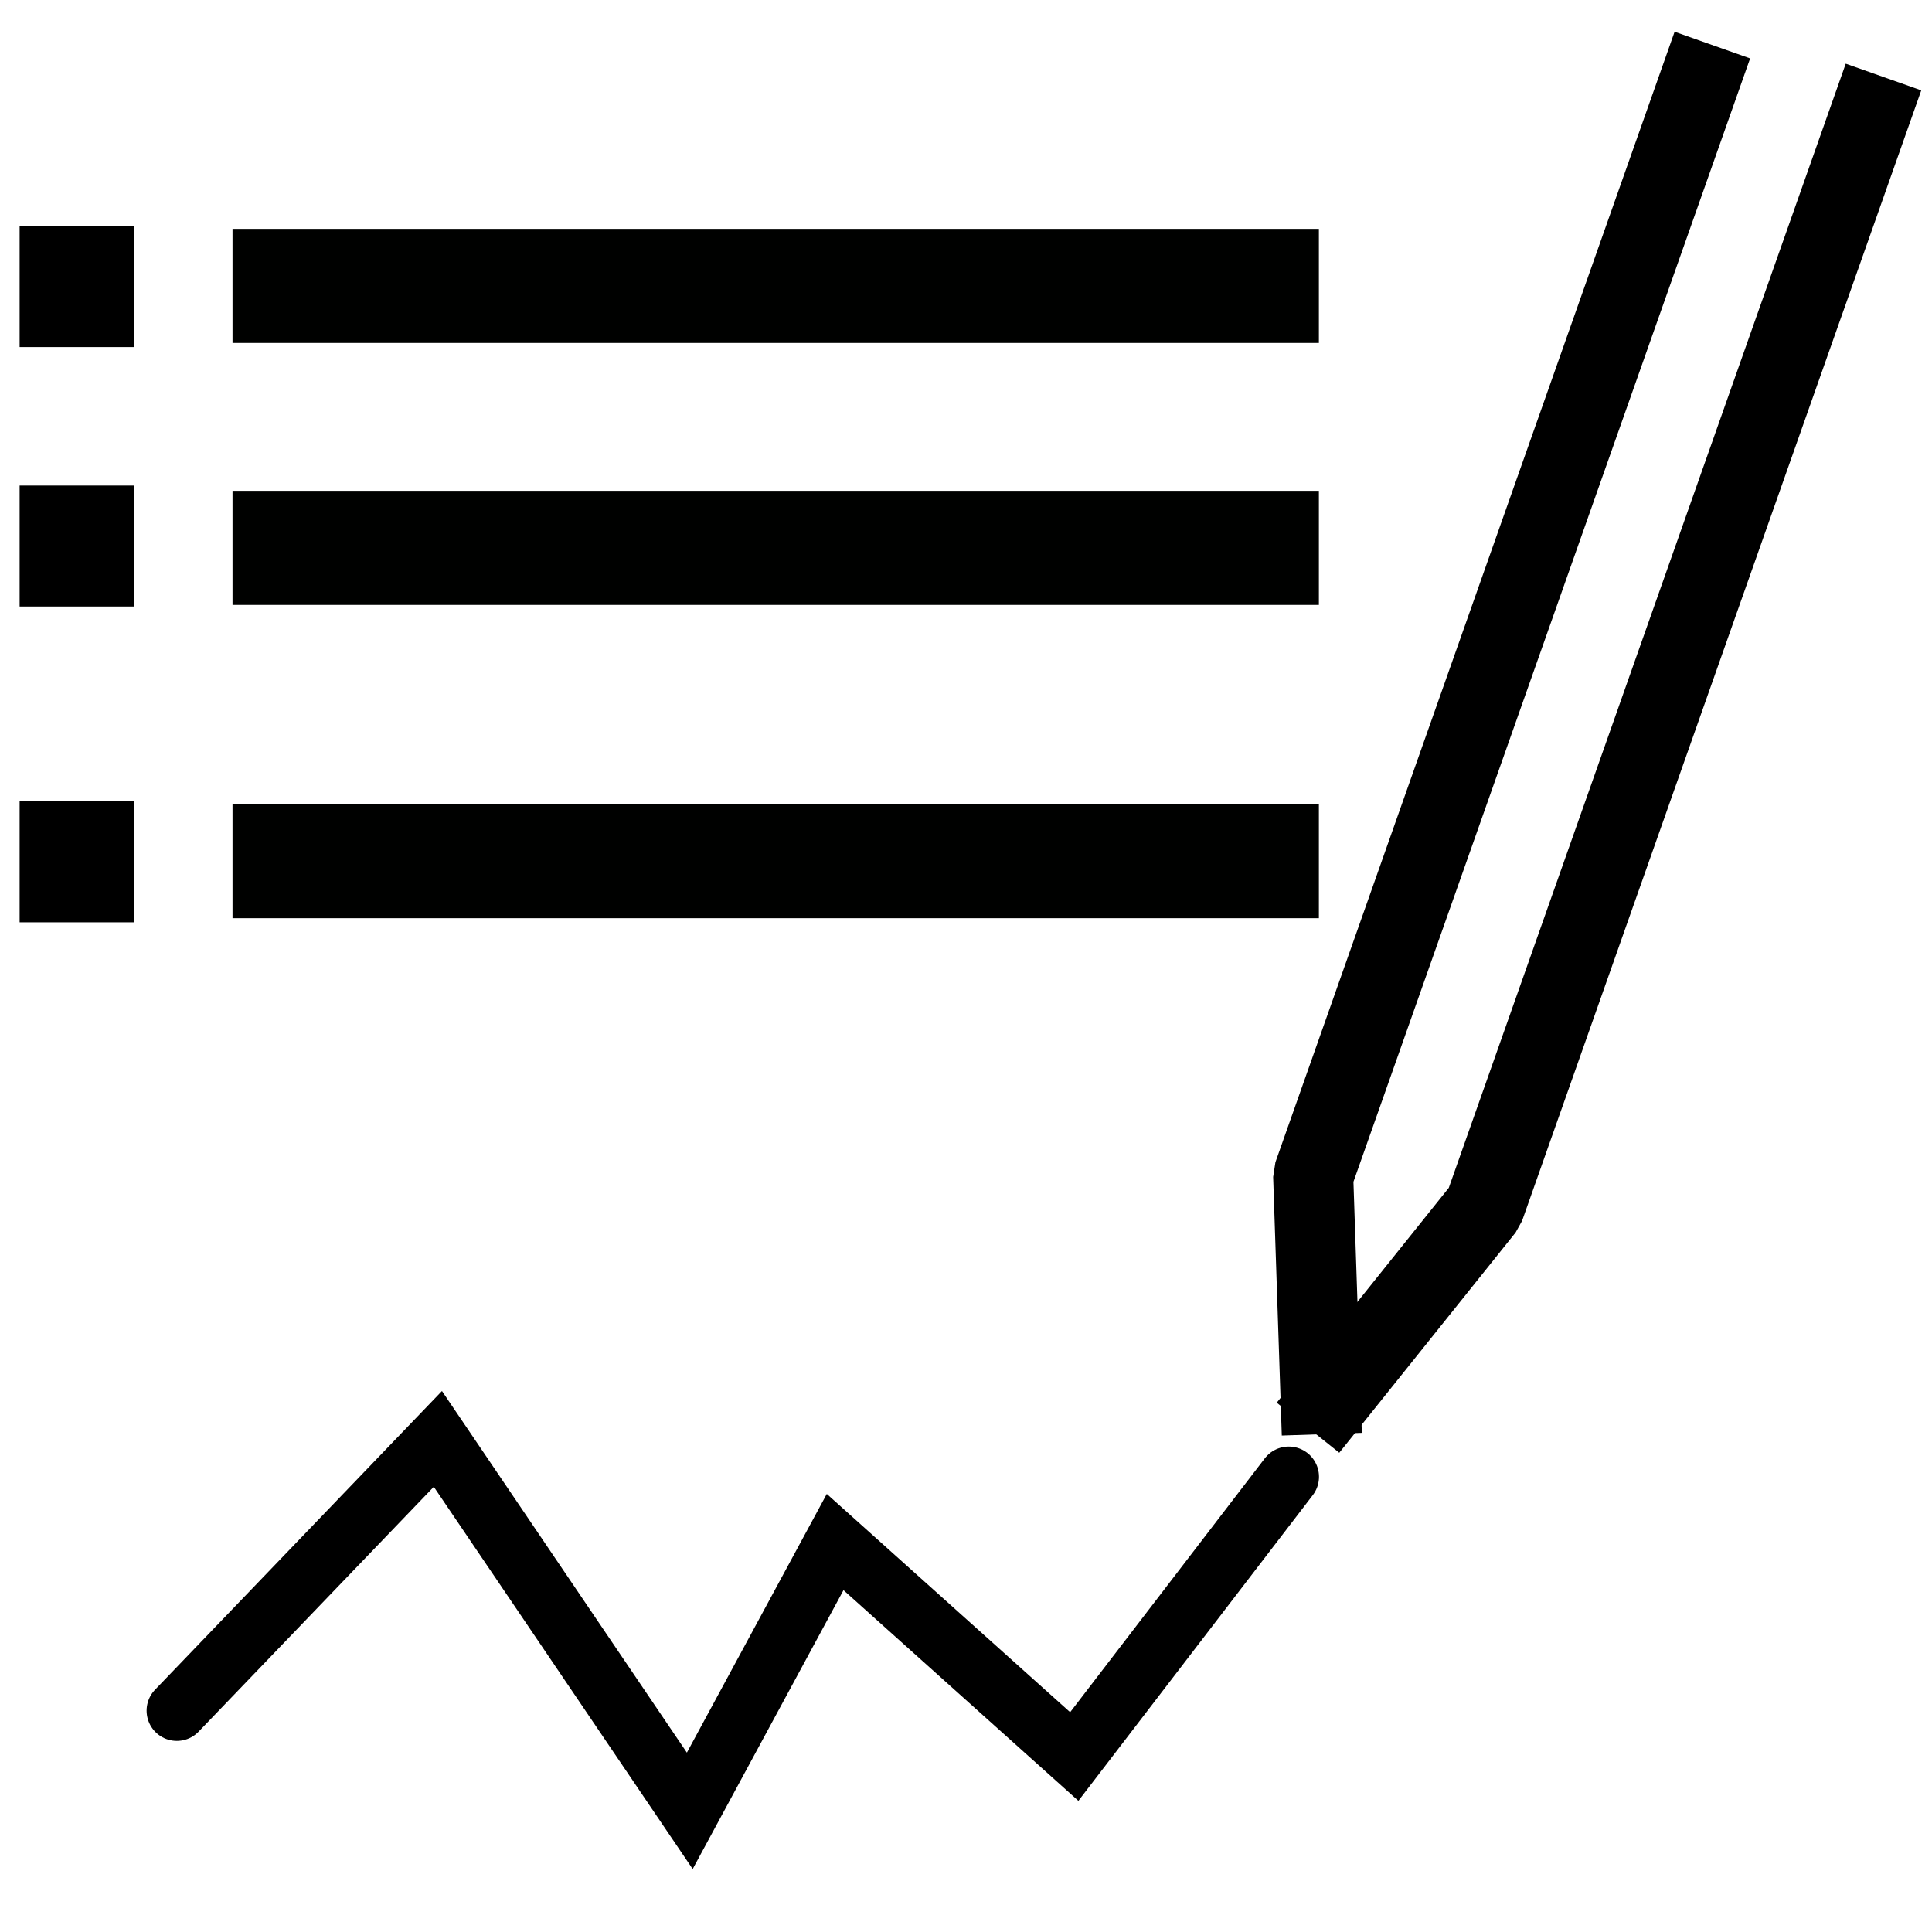
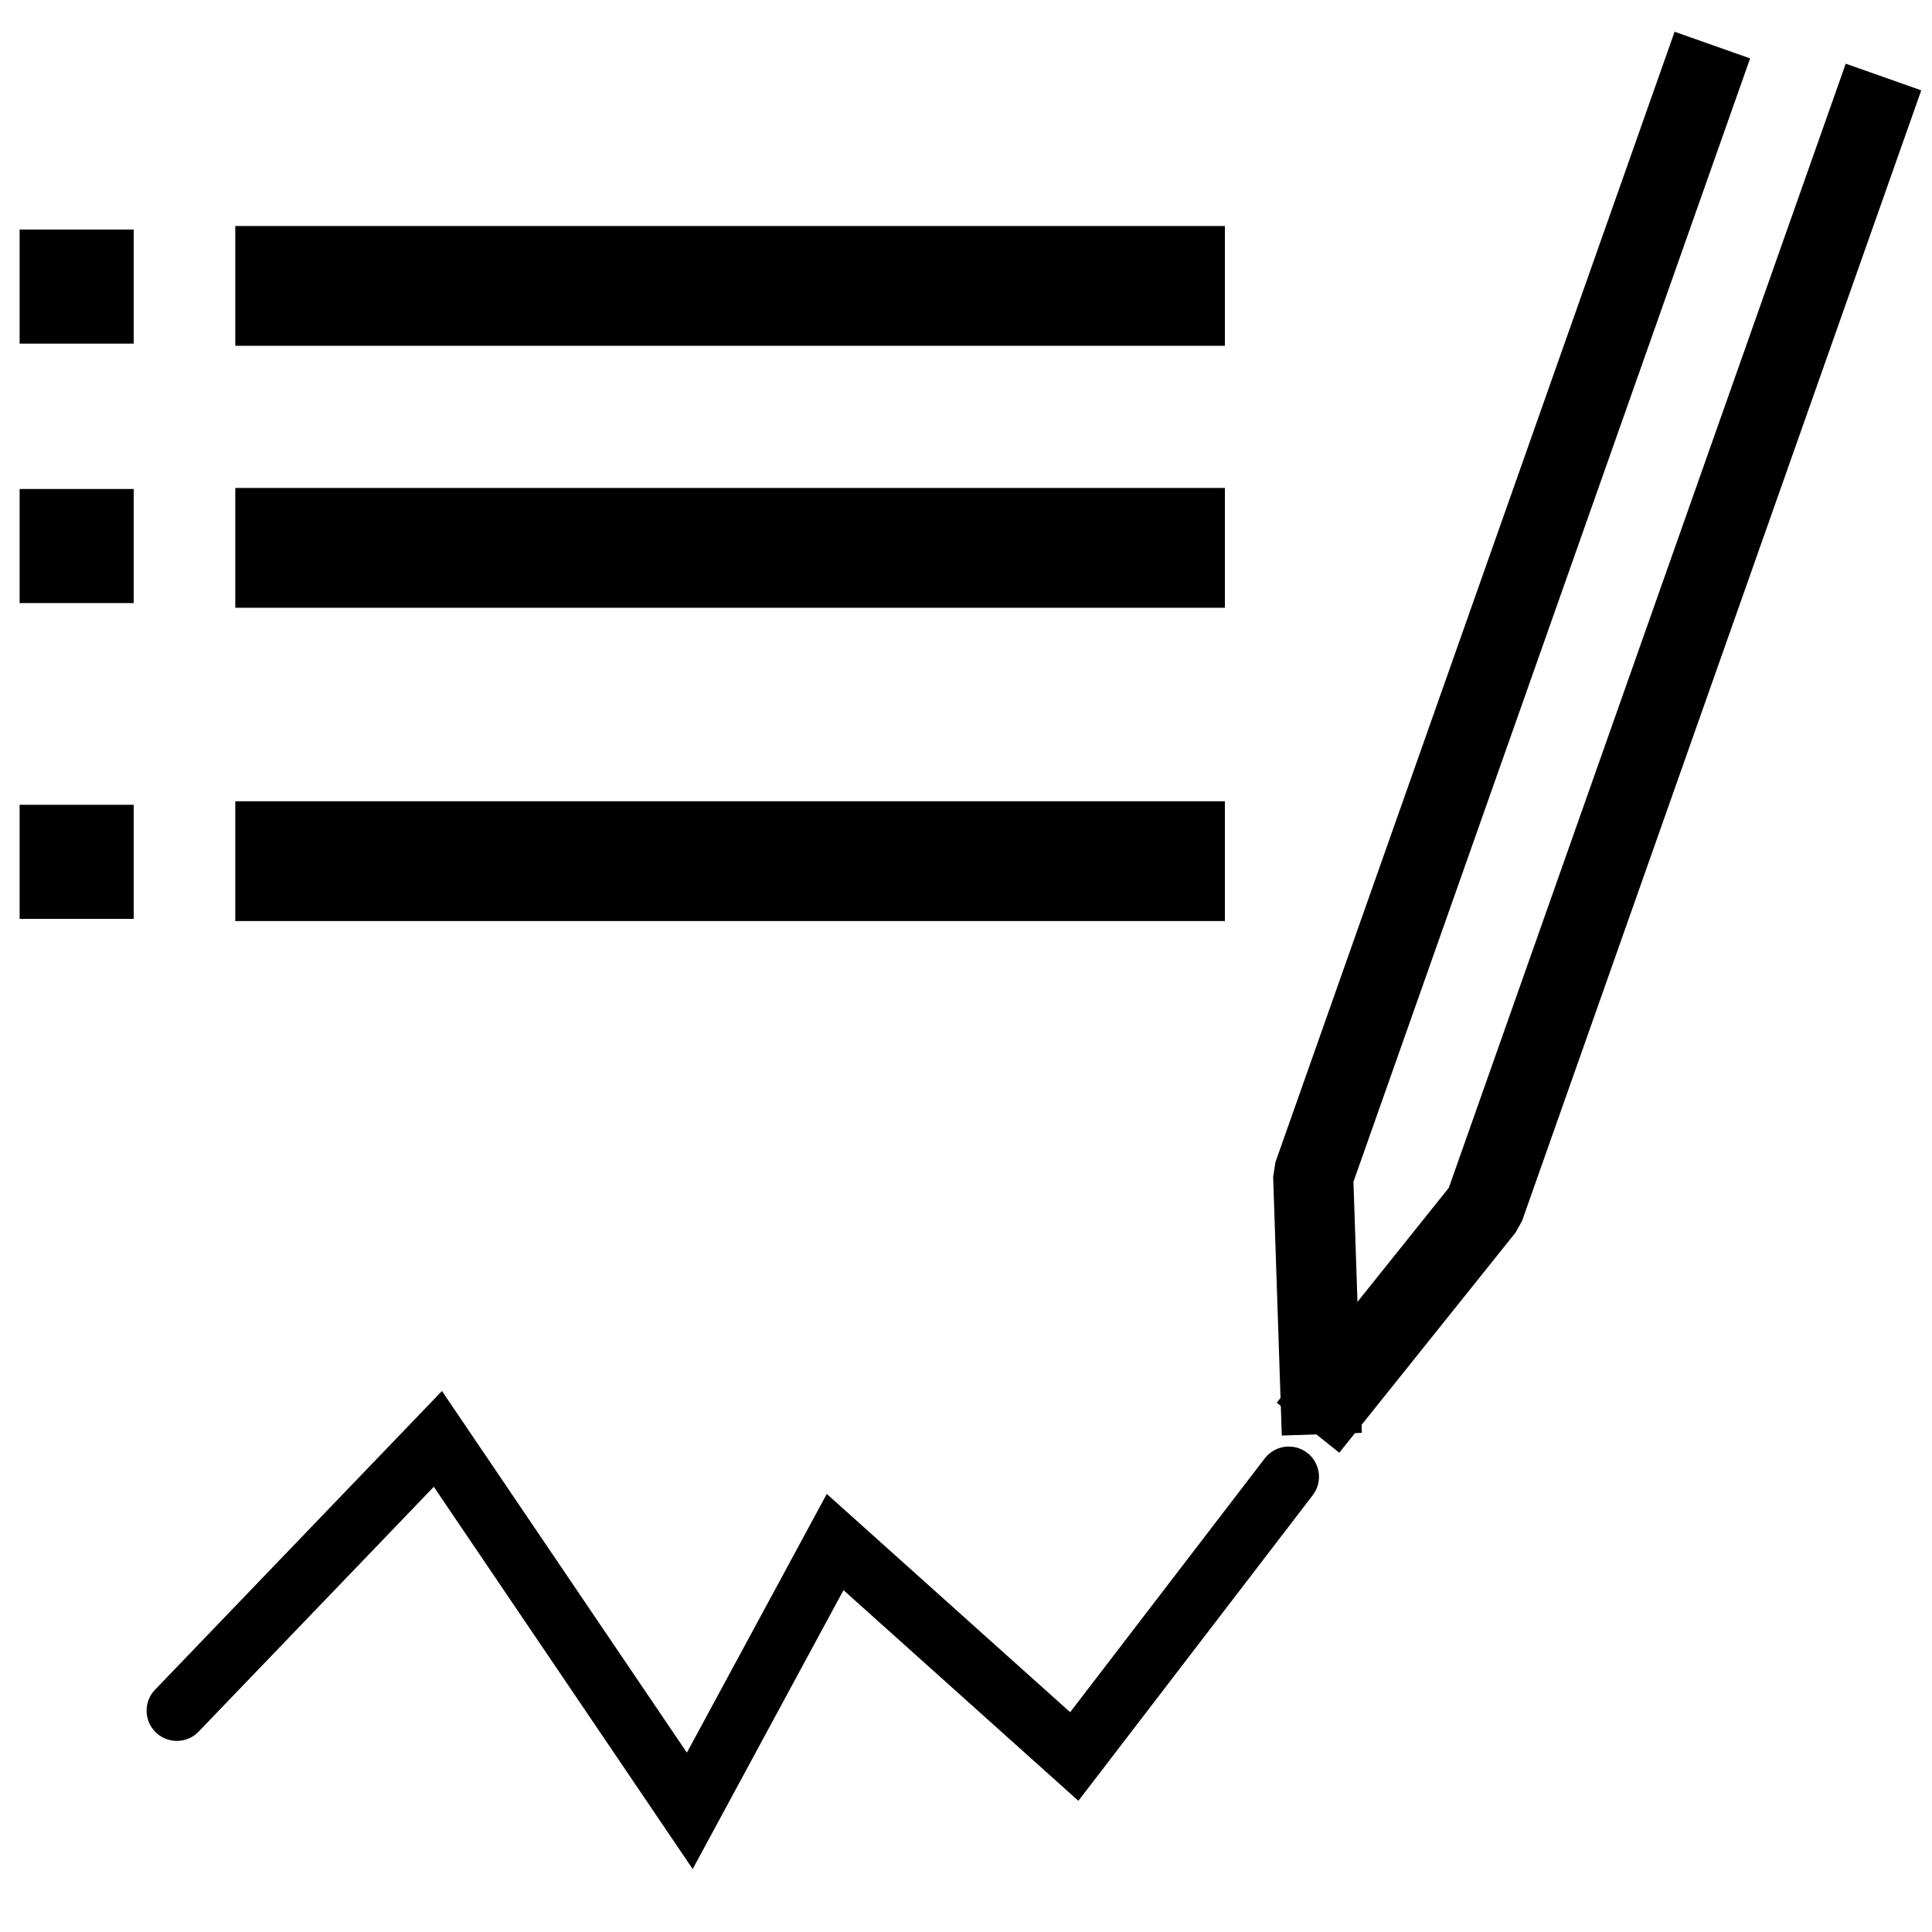
<svg xmlns="http://www.w3.org/2000/svg" width="32" height="32" viewBox="0 0 8.467 8.467" version="1.1" id="svg8">
  <defs id="defs2" />
  <g id="layer1">
    <path style="fill:none;stroke:#000000;stroke-width:0.265px;stroke-linecap:round;stroke-linejoin:miter;stroke-opacity:1" d="M 0.775,7.497 1.919,6.306 3.023,7.936 3.66,6.758 4.708,7.698 5.648,6.472" id="path1079" />
    <g id="g947">
      <path style="fill:none;stroke:#000000;stroke-width:0.351;stroke-linecap:square;stroke-linejoin:bevel;stroke-miterlimit:4;stroke-dasharray:none;stroke-opacity:1" d="M 7.446,0.363 5.755,5.152 5.787,6.11" id="path1081" />
      <path style="fill:none;stroke:#000000;stroke-width:0.351;stroke-linecap:square;stroke-linejoin:bevel;stroke-miterlimit:4;stroke-dasharray:none;stroke-opacity:1" d="M 8.196,0.503 6.505,5.292 5.842,6.12" id="path1083" />
    </g>
-     <path style="fill:none;stroke:#000000;stroke-width:0.53;stroke-linecap:butt;stroke-linejoin:miter;stroke-miterlimit:4;stroke-dasharray:none;stroke-opacity:1" d="m 0.086,1.256 h 0.5" id="path1088" />
-     <path style="fill:none;stroke:#000000;stroke-width:0.53;stroke-linecap:butt;stroke-linejoin:miter;stroke-miterlimit:4;stroke-dasharray:none;stroke-opacity:1" d="m 0.086,3.777 h 0.5" id="path1094" />
-     <path style="fill:none;stroke:#000000;stroke-width:0.53;stroke-linecap:butt;stroke-linejoin:miter;stroke-miterlimit:4;stroke-dasharray:none;stroke-opacity:1" d="m 0.086,2.393 h 0.5" id="path926" />
-     <path style="fill:none;stroke:#000100;stroke-width:0.5;stroke-linecap:square;stroke-linejoin:miter;stroke-miterlimit:4;stroke-dasharray:none;stroke-opacity:1" d="M 1.269,1.253 H 5.53" id="path875" />
-     <path style="fill:none;stroke:#000100;stroke-width:0.5;stroke-linecap:square;stroke-linejoin:miter;stroke-miterlimit:4;stroke-dasharray:none;stroke-opacity:1" d="M 1.269,3.774 H 5.53" id="path1080" />
-     <path style="fill:none;stroke:#000100;stroke-width:0.5;stroke-linecap:square;stroke-linejoin:miter;stroke-miterlimit:4;stroke-dasharray:none;stroke-opacity:1" d="M 1.269,2.401 H 5.53" id="path924" />
+     <path style="fill:none;stroke:#000000;stroke-width:0.5;stroke-linecap:butt;stroke-linejoin:miter;stroke-miterlimit:4;stroke-dasharray:none;stroke-opacity:1" d="m 0.086,1.256 h 0.5" id="path1088" />
+     <path style="fill:none;stroke:#000000;stroke-width:0.5;stroke-linecap:butt;stroke-linejoin:miter;stroke-miterlimit:4;stroke-dasharray:none;stroke-opacity:1" d="m 0.086,3.777 h 0.5" id="path1094" />
+     <path style="fill:none;stroke:#000000;stroke-width:0.5;stroke-linecap:butt;stroke-linejoin:miter;stroke-miterlimit:4;stroke-dasharray:none;stroke-opacity:1" d="m 0.086,2.393 h 0.5" id="path926" />
+     <g id="g1" transform="matrix(0.9061797,0,0,1,0.1190474,0)" style="stroke-width:1.05">
+       <path style="fill:none;stroke:#000000;stroke-width:0.525;stroke-linecap:square;stroke-linejoin:miter;stroke-miterlimit:4;stroke-dasharray:none;stroke-opacity:1" d="M 1.269,1.253 H 5.53" id="path875" />
+       <path style="fill:none;stroke:#000000;stroke-width:0.525;stroke-linecap:square;stroke-linejoin:miter;stroke-miterlimit:4;stroke-dasharray:none;stroke-opacity:1" d="M 1.269,3.774 H 5.53" id="path1080" />
+       <path style="fill:none;stroke:#000000;stroke-width:0.525;stroke-linecap:square;stroke-linejoin:miter;stroke-miterlimit:4;stroke-dasharray:none;stroke-opacity:1" d="M 1.269,2.401 H 5.53" id="path924" />
+     </g>
  </g>
</svg>
